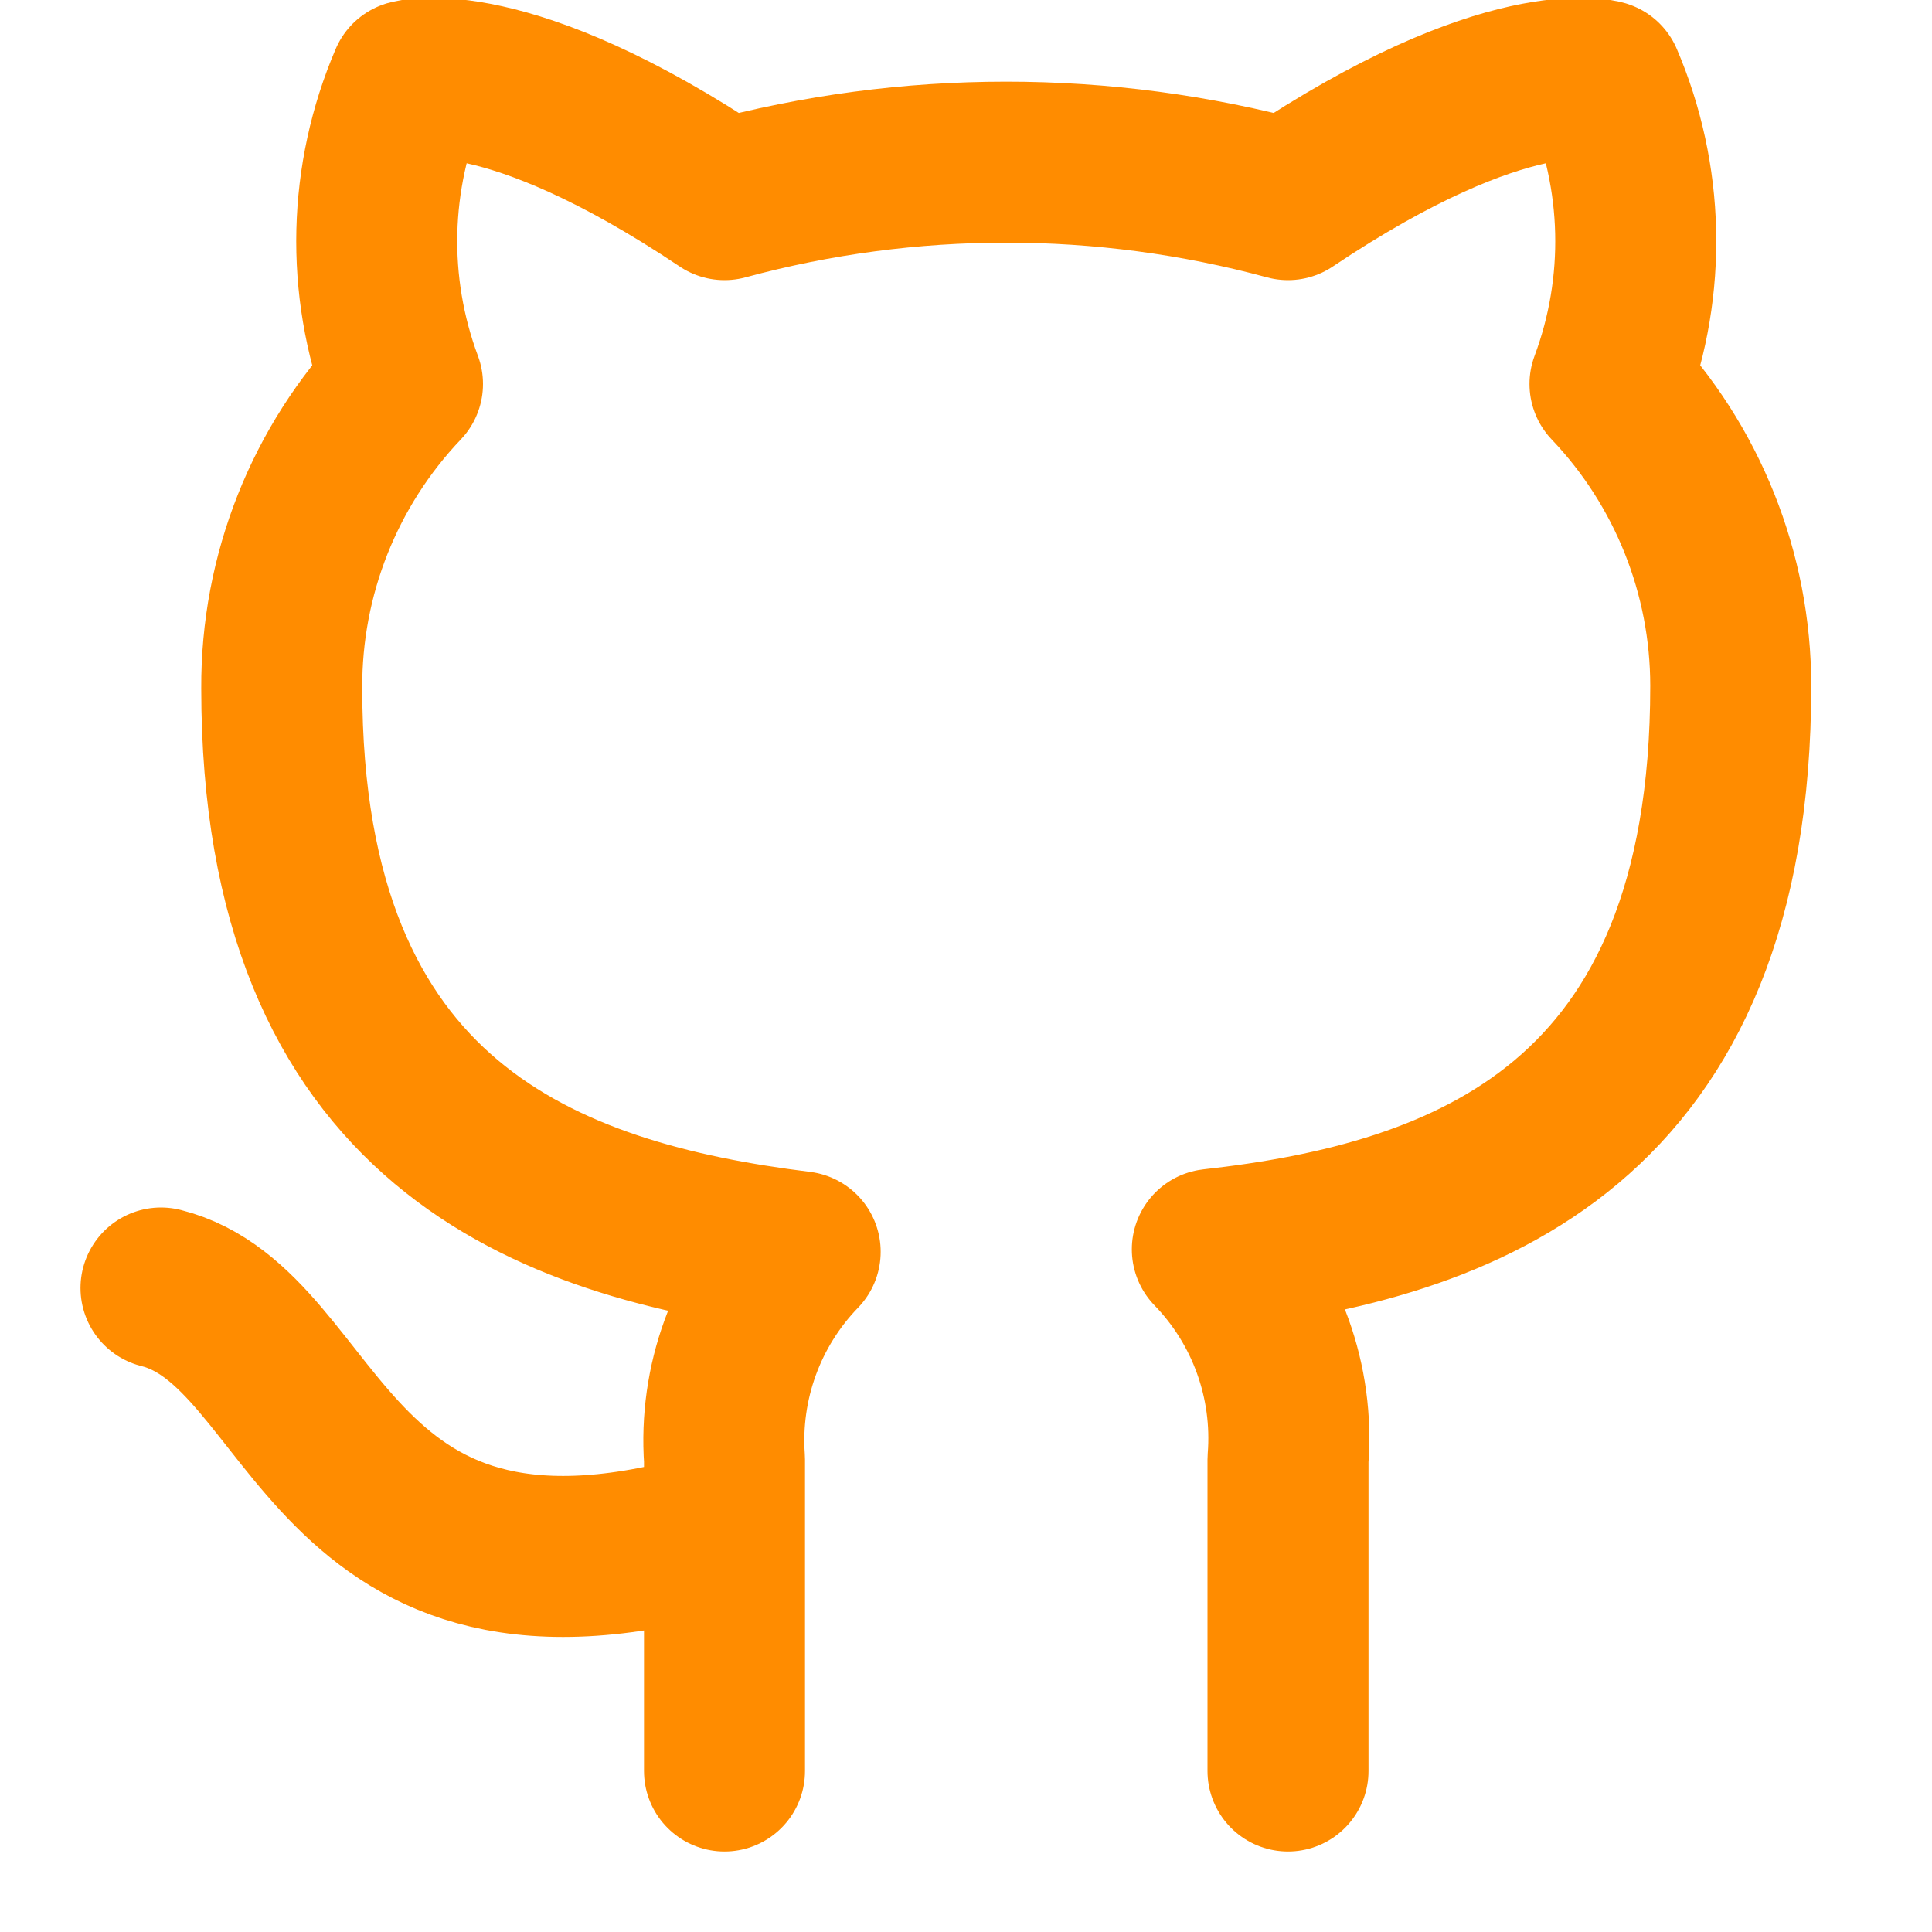
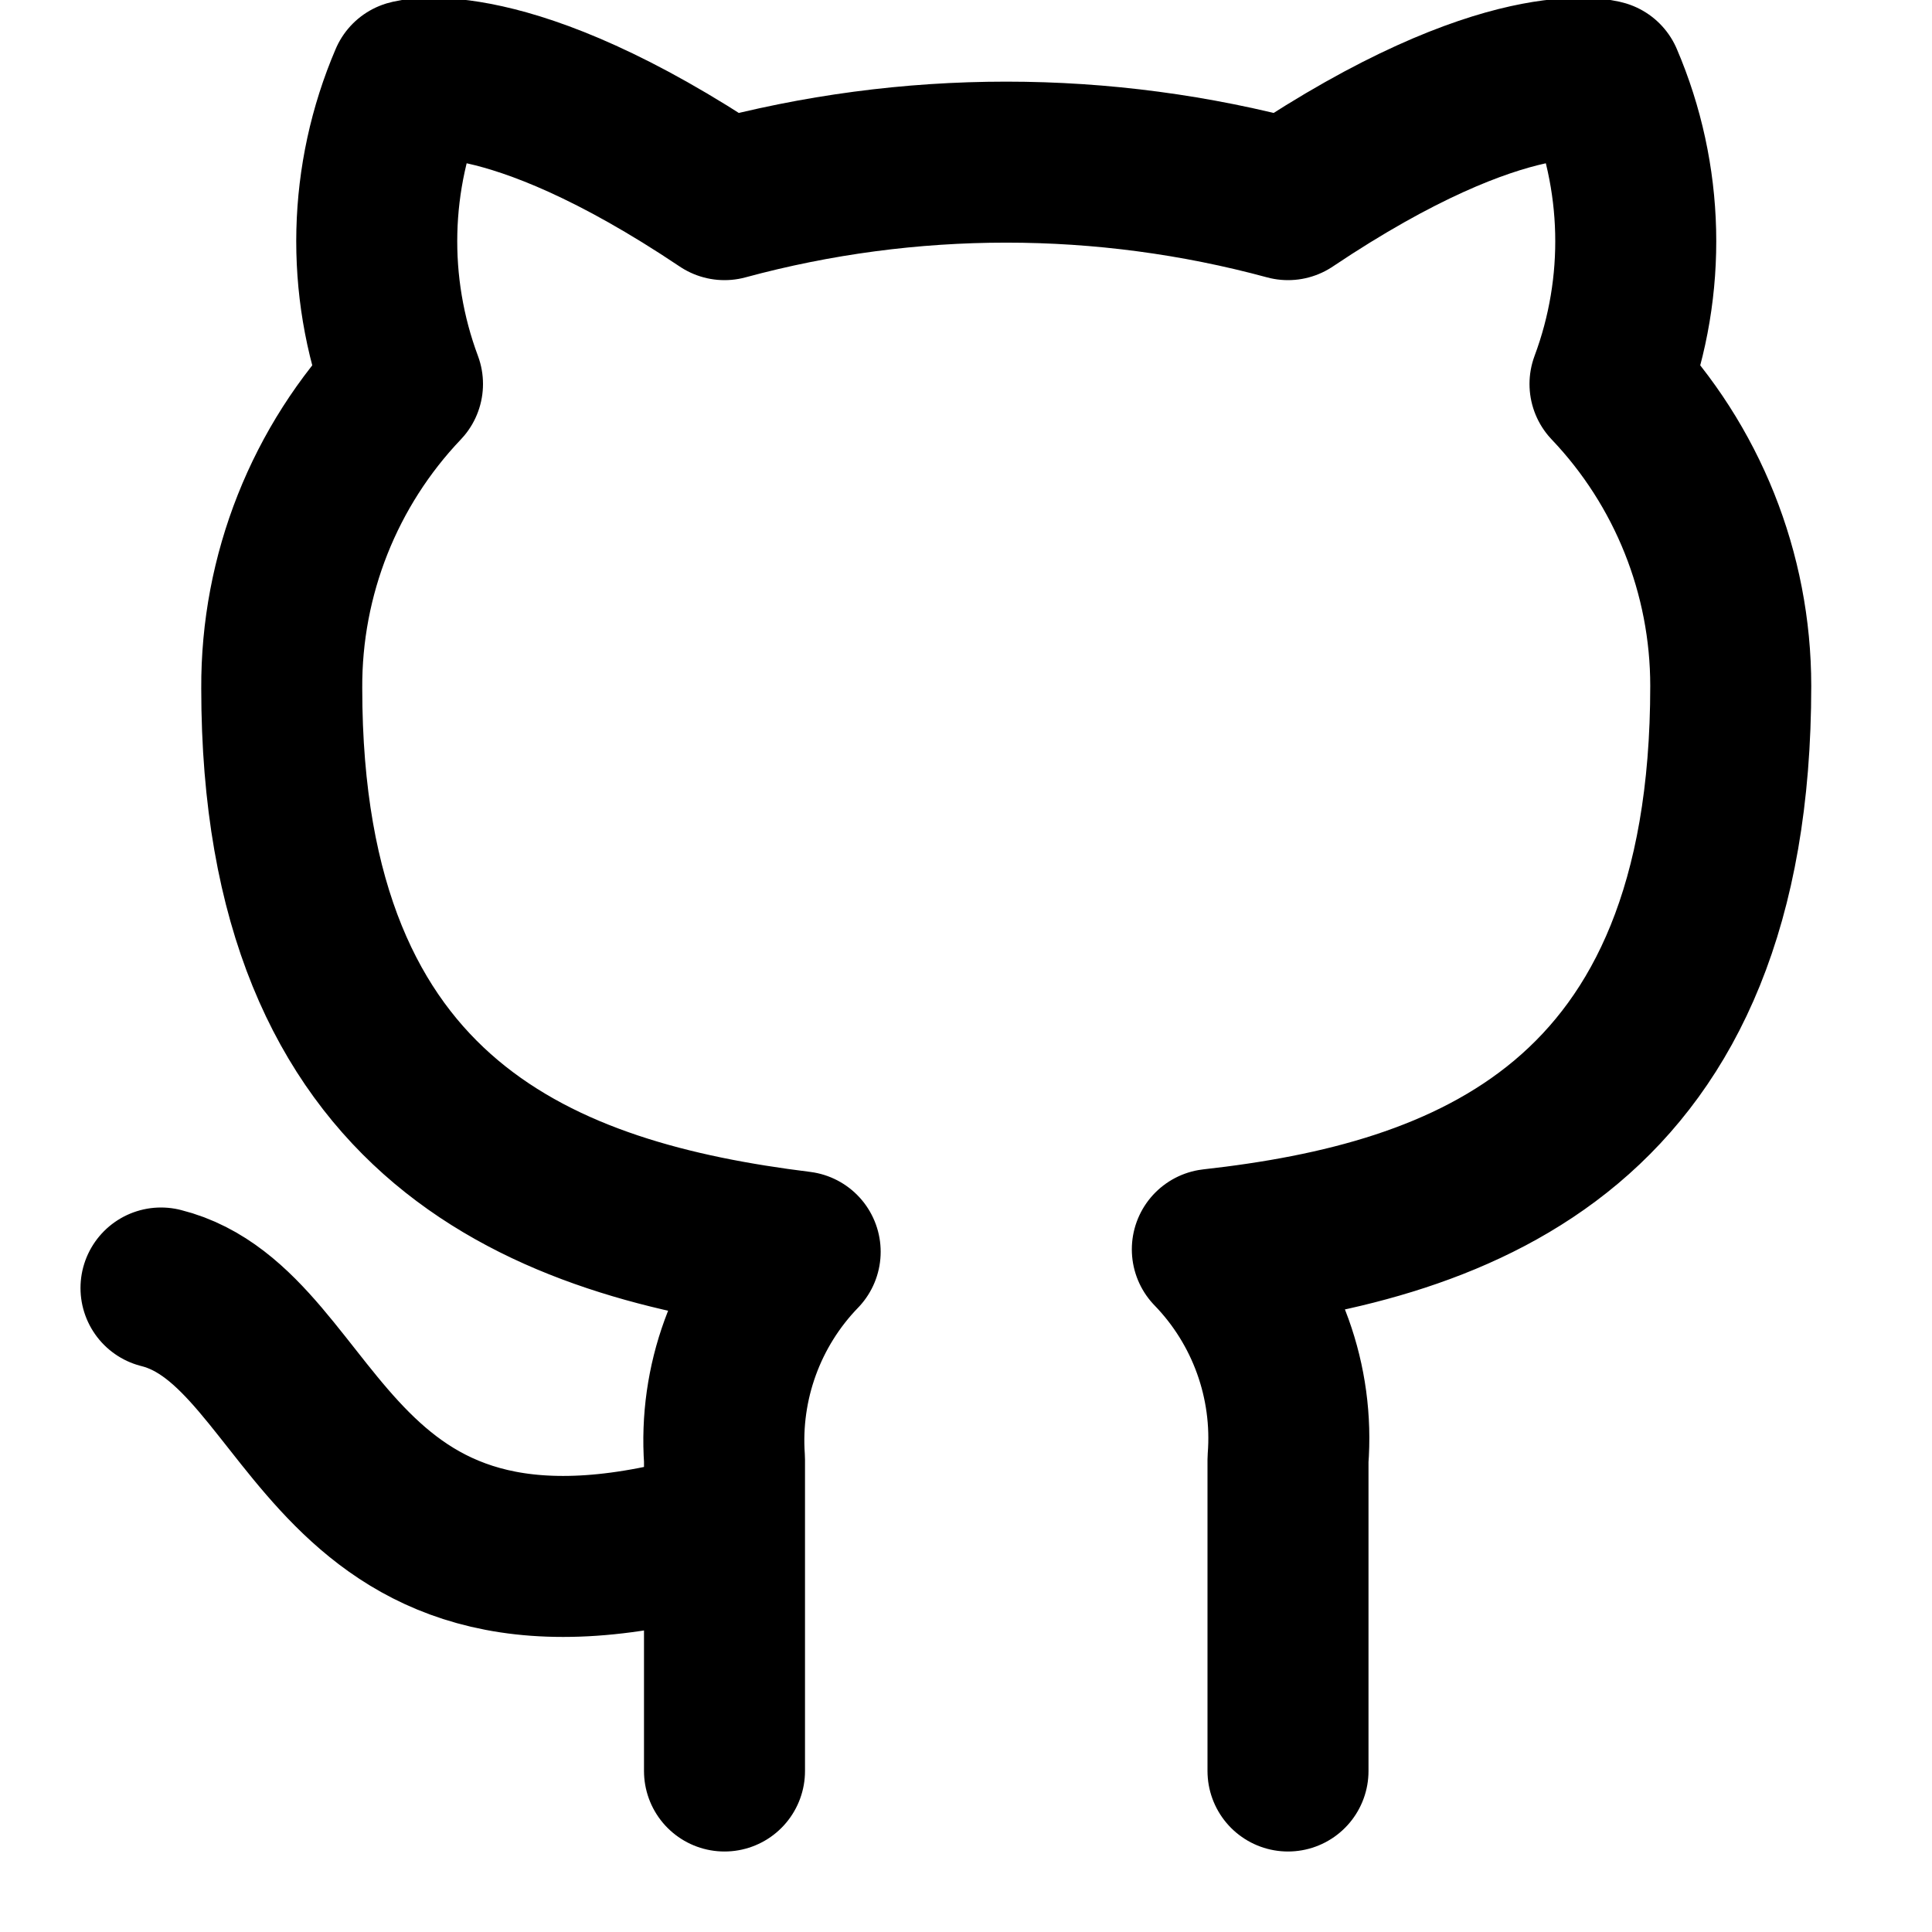
- <svg xmlns="http://www.w3.org/2000/svg" width="24" height="24" viewBox="0 0 24 24" fill="none" stroke="#FF8C00" stroke-width="2" stroke-linecap="round" stroke-linejoin="round" class="feather feather-github">
+ <svg xmlns="http://www.w3.org/2000/svg" width="24" height="24" viewBox="0 0 24 24" fill="none" stroke="#000000" stroke-width="2" stroke-linecap="round" stroke-linejoin="round" class="feather feather-github">
  <path d="M9 19c-5 1.5-5-2.5-7-3m14 6v-3.87a3.37 3.37 0 0 0-.94-2.61c3.14-.35 6.44-1.54 6.44-7A5.44 5.44 0 0 0 20 4.77 5.07 5.07 0 0 0 19.91 1S18.73.65 16 2.48a13.38 13.38 0 0 0-7 0C6.27.65 5.09 1 5.09 1A5.07 5.07 0 0 0 5 4.77a5.44 5.44 0 0 0-1.5 3.78c0 5.42 3.3 6.61 6.44 7A3.37 3.37 0 0 0 9 18.13V22" />
</svg>
